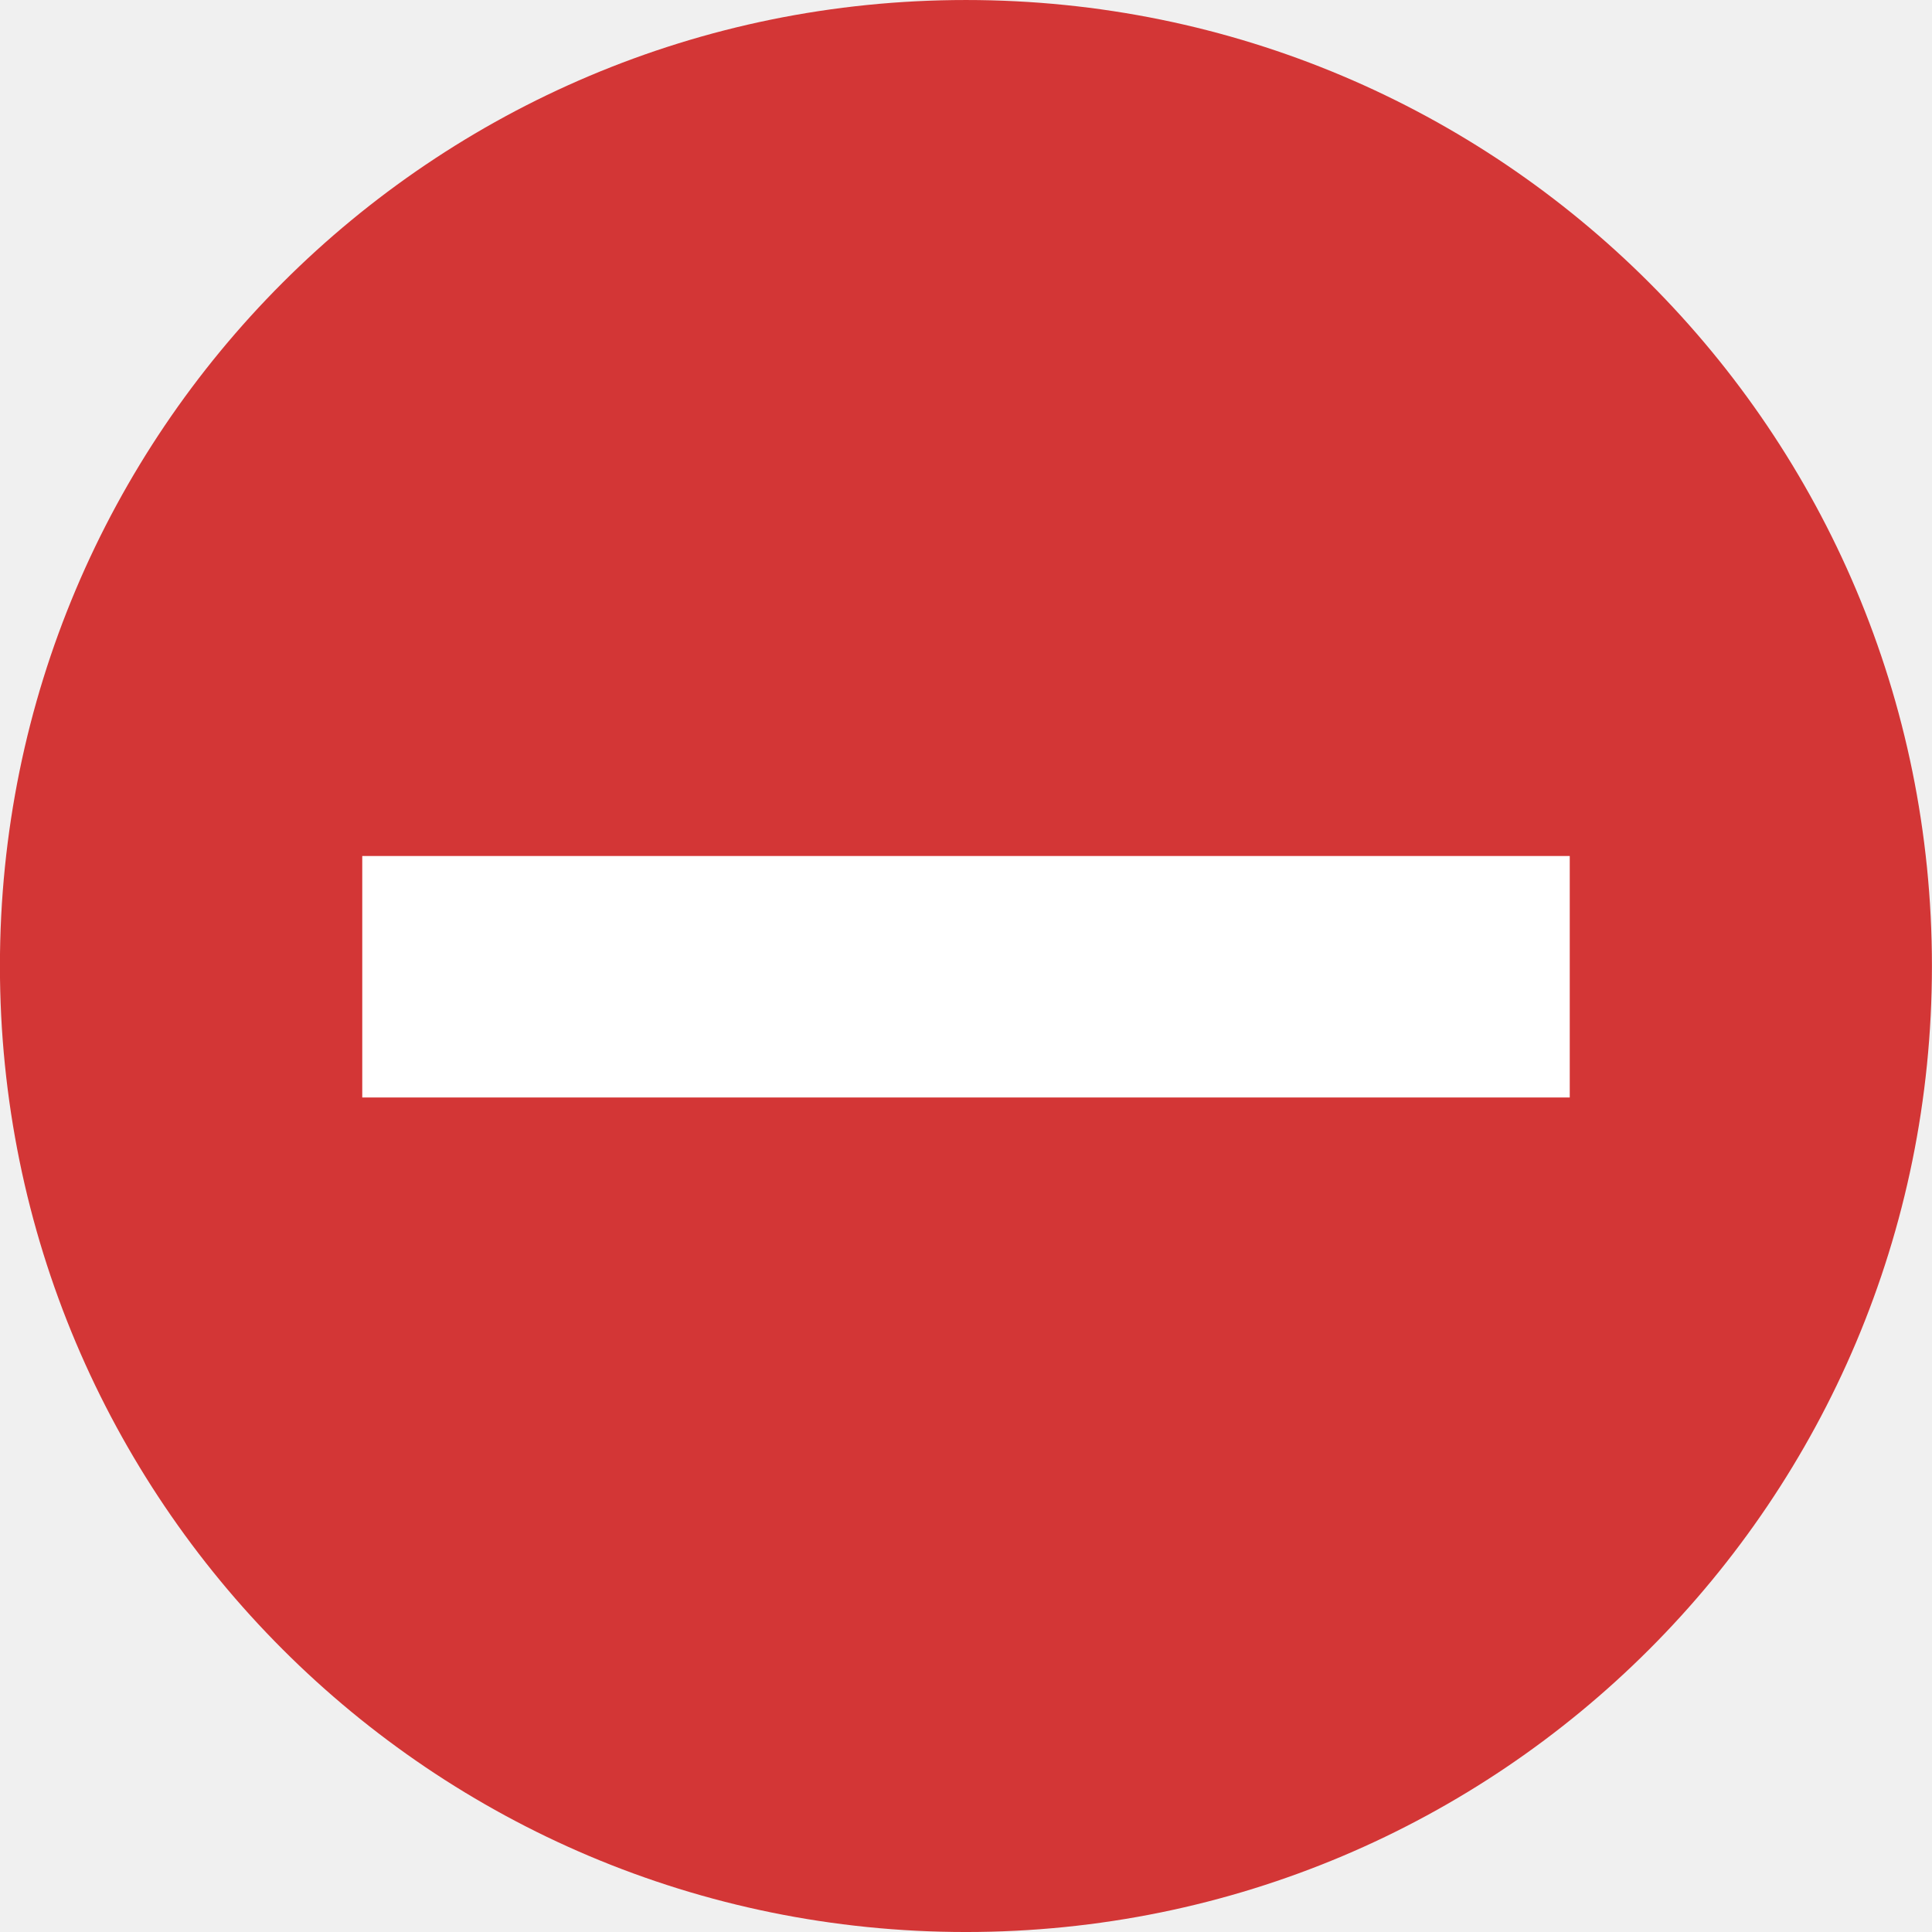
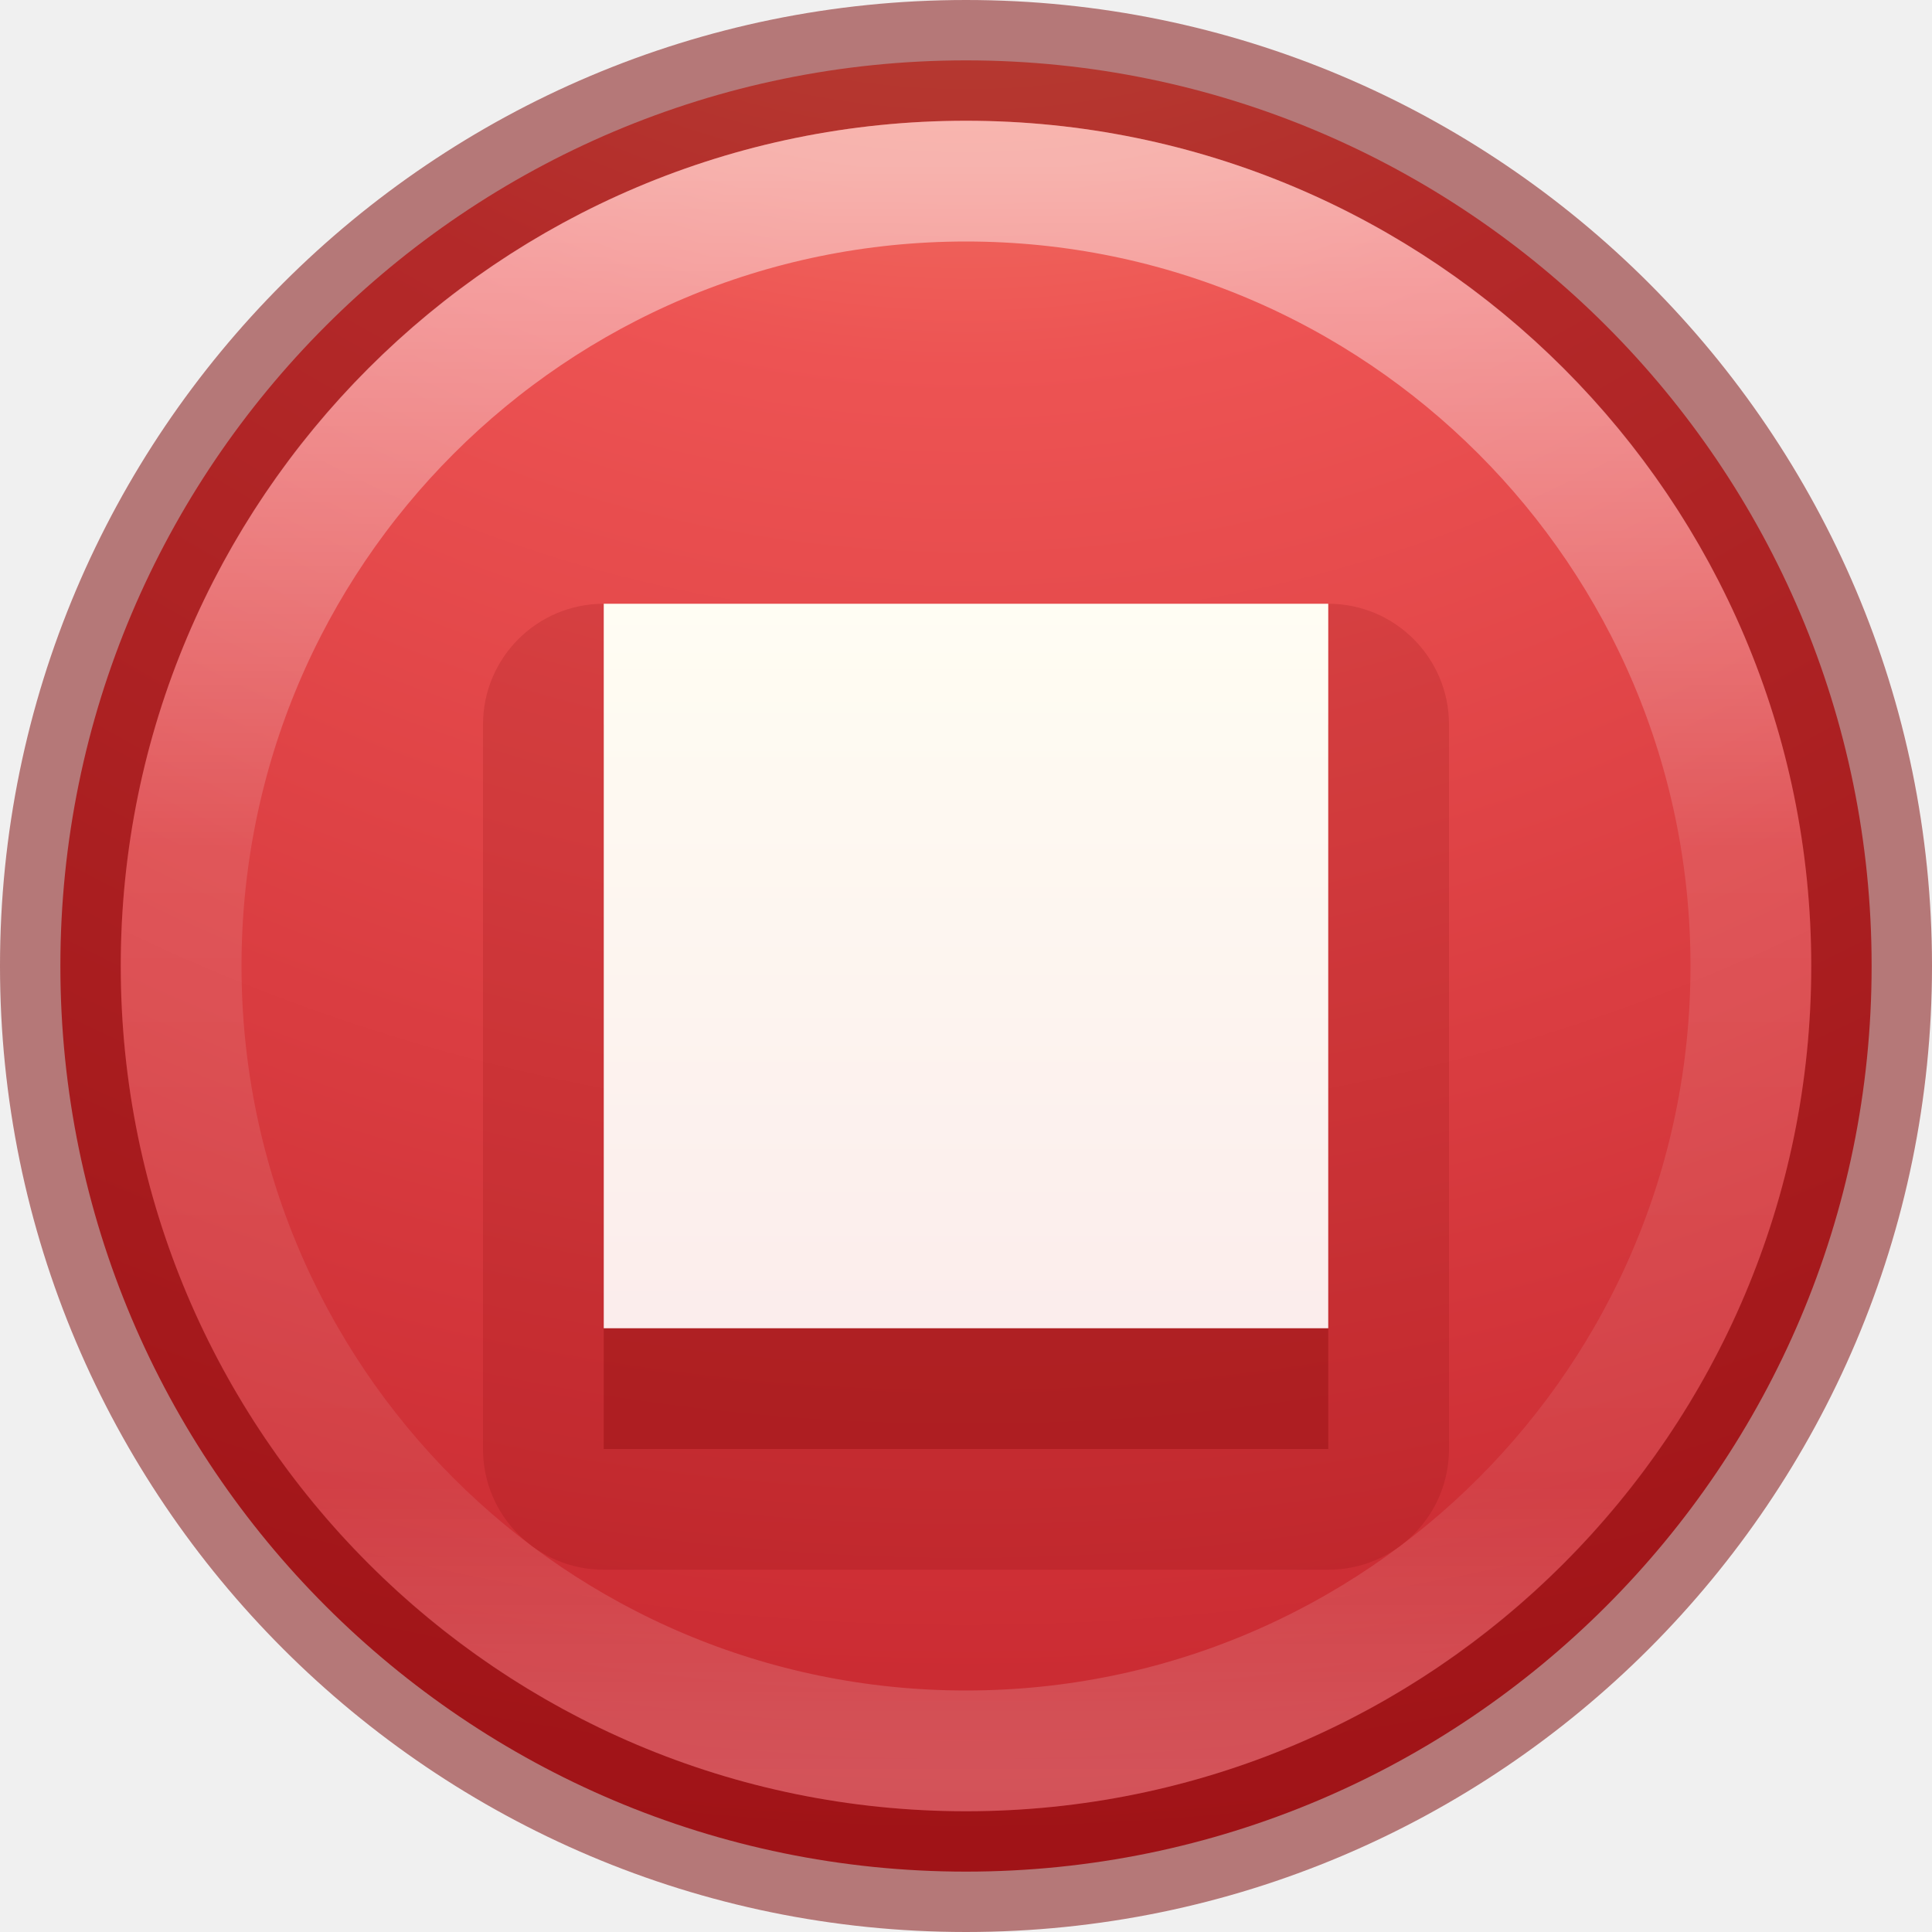
- <svg xmlns="http://www.w3.org/2000/svg" xmlns:xlink="http://www.w3.org/1999/xlink" version="1.1" width="16" height="16" id="svg4099">
-   <defs id="defs4101">
-     <linearGradient id="linearGradient7916">
-       <stop offset="0" style="stop-color:#ffffff;stop-opacity:1" id="stop7918" />
-       <stop offset="1" style="stop-color:#ffffff;stop-opacity:0" id="stop7920" />
+ <svg xmlns="http://www.w3.org/2000/svg" xmlns:xlink="http://www.w3.org/1999/xlink" version="1.1" width="16" height="16" id="svg4505">
+   <defs id="defs4507">
+     <linearGradient gradientTransform="matrix(0.5306904,0,0,0.5306837,-30.30317,-6.788424)" gradientUnits="userSpaceOnUse" xlink:href="#linearGradient4806-9" id="linearGradient3097" y2="40.496" x2="71.204" y1="15.369" x1="71.204" />
+     <linearGradient id="linearGradient4806-9">
+       <stop offset="0" style="stop-color:#ffffff;stop-opacity:1" id="stop4808-49" />
+       <stop offset="0.424" style="stop-color:#ffffff;stop-opacity:0.235" id="stop4810-05" />
+       <stop offset="0.821" style="stop-color:#ffffff;stop-opacity:0.157" id="stop4812-6" />
+       <stop offset="1" style="stop-color:#ffffff;stop-opacity:0.392" id="stop4814-7" />
    </linearGradient>
-     <linearGradient xlink:href="#linearGradient7916" id="linearGradient3275" gradientUnits="userSpaceOnUse" gradientTransform="matrix(0.3867752,-0.3709082,0.3867752,0.3709082,13.38991,7.813506)" x1="28.449" y1="20.584" x2="16.331" y2="32.702" />
-     <linearGradient xlink:href="#linearGradient7916" id="linearGradient3278" gradientUnits="userSpaceOnUse" gradientTransform="matrix(0.3867752,-0.3709082,0.3867752,0.3709082,13.7798,7.626355)" x1="36.011" y1="13.023" x2="16.331" y2="32.702" />
-     <linearGradient id="linearGradient4011">
-       <stop offset="0" style="stop-color:#ffffff;stop-opacity:1" id="stop4013" />
-       <stop offset="0.508" style="stop-color:#ffffff;stop-opacity:0.235" id="stop4015" />
-       <stop offset="0.835" style="stop-color:#ffffff;stop-opacity:0.157" id="stop4017" />
-       <stop offset="1" style="stop-color:#ffffff;stop-opacity:0.392" id="stop4019" />
+     <linearGradient xlink:href="#linearGradient5803-2-7-6" id="linearGradient3124-5" gradientUnits="userSpaceOnUse" gradientTransform="matrix(0.2222222,0,0,0.2222193,-12.34892,0.8981287)" x1="90.944" y1="18.459" x2="90.944" y2="47.709" />
+     <linearGradient id="linearGradient5803-2-7-6">
+       <stop offset="0" style="stop-color:#fffdf3;stop-opacity:1" id="stop5805-3-6-9" />
+       <stop offset="1" style="stop-color:#fbebeb;stop-opacity:1" id="stop5807-0-0-0" />
    </linearGradient>
-     <linearGradient xlink:href="#linearGradient4011" id="linearGradient4198" gradientUnits="userSpaceOnUse" gradientTransform="translate(-100.7402,-18.61604)" x1="71.204" y1="6.238" x2="71.204" y2="44.341" />
-     <linearGradient xlink:href="#linearGradient3242-3" id="linearGradient3281-8" gradientUnits="userSpaceOnUse" gradientTransform="matrix(0.7276601,0,0,0.6985575,35.06374,7.002267)" x1="-2.973" y1="-23.99" x2="-2.973" y2="36.678" />
-     <linearGradient id="linearGradient3242-3">
-       <stop offset="0" style="stop-color:#f8b17e;stop-opacity:1" id="stop3244-0" />
-       <stop offset="0.312" style="stop-color:#e35d4f;stop-opacity:1" id="stop3246-4" />
-       <stop offset="0.571" style="stop-color:#c6262e;stop-opacity:1" id="stop3248-2" />
-       <stop offset="1" style="stop-color:#690b54;stop-opacity:1" id="stop3250-5" />
+     <radialGradient gradientTransform="matrix(0,1.56725,-1.657963,-4.2658125e-8,22.00945,-7.04804)" gradientUnits="userSpaceOnUse" xlink:href="#linearGradient4340" id="radialGradient3386-6" fy="8.45" fx="1.198" r="20" cy="8.45" cx="1.198" />
+     <linearGradient id="linearGradient4340">
+       <stop offset="0" style="stop-color:#f8b17e;stop-opacity:1" id="stop4342" />
+       <stop offset="0.262" style="stop-color:#ed5353;stop-opacity:1" id="stop4344" />
+       <stop offset="0.661" style="stop-color:#c6262e;stop-opacity:1" id="stop4346" />
+       <stop offset="1" style="stop-color:#a10705;stop-opacity:1" id="stop4348" />
    </linearGradient>
-     <linearGradient gradientTransform="matrix(0.3685738,0,0,0.3685738,-0.84577,-0.8457699)" gradientUnits="userSpaceOnUse" xlink:href="#linearGradient2490" id="linearGradient3031" y2="3.082" x2="18.379" y1="44.98" x1="18.379" />
-     <radialGradient gradientTransform="matrix(0,0.8796593,-1.161135,0,12.63293,-21.08413)" gradientUnits="userSpaceOnUse" xlink:href="#linearGradient3242" id="radialGradient3029" fy="3.99" fx="23.896" r="20.397" cy="3.99" cx="23.896" />
-     <linearGradient id="linearGradient2490">
-       <stop offset="0" style="stop-color:#791235;stop-opacity:1" id="stop2492" />
-       <stop offset="1" style="stop-color:#dd3b27;stop-opacity:1" id="stop2494" />
-     </linearGradient>
-     <linearGradient id="linearGradient3242">
-       <stop offset="0" style="stop-color:#f8b17e;stop-opacity:1" id="stop3244" />
-       <stop offset="0.262" style="stop-color:#e35d4f;stop-opacity:1" id="stop3246" />
-       <stop offset="0.661" style="stop-color:#c6262e;stop-opacity:1" id="stop3248" />
-       <stop offset="1" style="stop-color:#690b54;stop-opacity:1" id="stop3250" />
-     </linearGradient>
-     <linearGradient id="linearGradient4011-5">
-       <stop offset="0" style="stop-color:#ffffff;stop-opacity:1" id="stop4013-3" />
-       <stop offset="0.508" style="stop-color:#ffffff;stop-opacity:0.235" id="stop4015-7" />
-       <stop offset="0.835" style="stop-color:#ffffff;stop-opacity:0.157" id="stop4017-6" />
-       <stop offset="1" style="stop-color:#ffffff;stop-opacity:0.392" id="stop4019-3" />
-     </linearGradient>
-     <linearGradient gradientTransform="matrix(0.3513514,0,0,0.3513514,-17.20367,-0.9093003)" gradientUnits="userSpaceOnUse" xlink:href="#linearGradient4011-5" id="linearGradient3280" y2="44.341" x2="71.204" y1="6.238" x1="71.204" />
-     <linearGradient xlink:href="#linearGradient4011-5" id="linearGradient3058" gradientUnits="userSpaceOnUse" gradientTransform="matrix(0.3513514,0,0,0.3513514,-53.14051,6.378026)" x1="71.204" y1="6.238" x2="71.204" y2="44.341" />
-     <radialGradient xlink:href="#linearGradient3242" id="radialGradient3061" gradientUnits="userSpaceOnUse" gradientTransform="matrix(0,0.9385319,-1.238845,0,12.943,-23.03063)" cx="23.896" cy="3.99" fx="23.896" fy="3.99" r="20.397" />
  </defs>
-   <g style="display:inline" id="g3532-1" transform="matrix(1.123442,0,-0.7136519,1.260733,135.9725,-6.406203)" />
-   <g style="fill:#fce94f;stroke:none;display:inline" id="g3557-05" transform="matrix(1.123442,0,-0.7136519,1.260733,135.9725,-6.406203)" />
-   <g id="layer9" label="status" style="display:inline" transform="matrix(1.142857,0,0,1.142857,-564.5719,504)">
-     <path class="error" d="m 501,-441 c -3.871,0 -7,3.129 -7,7 0,3.871 3.129,7 7,7 3.871,0 7,-3.129 7,-7 0,-3.871 -3.129,-7 -7,-7 z" id="path7714" style="font-size:medium;font-style:normal;font-variant:normal;font-weight:normal;font-stretch:normal;text-indent:0;text-align:start;text-decoration:none;line-height:normal;letter-spacing:normal;word-spacing:normal;text-transform:none;direction:ltr;block-progression:tb;writing-mode:lr-tb;text-anchor:start;color:#bebebe;fill:#d33636;fill-opacity:1;fill-rule:nonzero;stroke:none;stroke-width:1.781;marker:none;visibility:visible;display:inline;overflow:visible;enable-background:new;font-family:Andale Mono;-inkscape-font-specification:Andale Mono" />
-   </g>
-   <g id="layer10" style="display:inline" transform="matrix(1.142857,0,0,1.142857,-564.5719,504)" />
-   <g id="layer13" style="display:inline" transform="matrix(1.142857,0,0,1.142857,-564.5719,504)" />
-   <g id="layer14" transform="matrix(1.142857,0,0,1.142857,-564.5719,504)" />
-   <g id="layer15" style="display:inline" transform="matrix(1.142857,0,0,1.142857,-564.5719,504)" />
-   <g id="g71291" style="display:inline" transform="matrix(1.142857,0,0,1.142857,-564.5719,504)" />
-   <g id="g4953" style="display:inline" transform="matrix(1.142857,0,0,1.142857,-564.5719,504)" />
-   <g id="layer12" style="display:inline" transform="matrix(1.142857,0,0,1.142857,-564.5719,504)" />
-   <path d="m 3,9.089 c 3.333,0 6.667,0 10,0 0,-0.667 0,-1.333 0,-2 -3.333,0 -6.667,0 -10,0 0,0.667 0,1.333 0,2 z" id="path3249" style="font-size:89.631px;font-style:normal;font-variant:normal;font-weight:normal;font-stretch:normal;text-align:start;line-height:125%;writing-mode:lr-tb;text-anchor:start;fill:#ffffff;fill-opacity:1;stroke:none;font-family:Georgia" />
+   <path style="color:#000000;display:inline;overflow:visible;visibility:visible;fill:url(#radialGradient3386-6);fill-opacity:1;fill-rule:nonzero;stroke:none;stroke-width:1;marker:none;enable-background:accumulate" id="path2555-72-4" d="m 8,0.5 c -4.138,0 -7.5,3.362 -7.5,7.5 0,4.138 3.362,7.5 7.5,7.5 4.138,0 7.5,-3.362 7.5,-7.5 0,-4.138 -3.362,-7.5 -7.5,-7.5 z" />
+   <path style="color:#000000;clip-rule:nonzero;display:inline;overflow:visible;visibility:visible;opacity:0.5;isolation:auto;mix-blend-mode:normal;color-interpolation:sRGB;color-interpolation-filters:linearRGB;solid-color:#000000;solid-opacity:1;fill:none;fill-opacity:1;fill-rule:nonzero;stroke:#7a0000;stroke-width:1;stroke-linecap:round;stroke-linejoin:round;stroke-miterlimit:4;stroke-dasharray:none;stroke-dashoffset:0;stroke-opacity:1;marker:none;color-rendering:auto;image-rendering:auto;shape-rendering:auto;text-rendering:auto;enable-background:accumulate;filter-blend-mode:normal;filter-gaussianBlur-deviation:0" id="path2555-7-1-7" d="M 8,0.5 C 3.862,0.5 0.5,3.862 0.5,8 0.5,12.138 3.862,15.5 8,15.5 c 4.138,0 7.5,-3.362 7.5,-7.5 0,-4.138 -3.362,-7.5 -7.5,-7.5 z" />
+   <path style="color:#000000;display:inline;overflow:visible;visibility:visible;opacity:0.5;fill:none;stroke:url(#linearGradient3097);stroke-width:1;stroke-linecap:round;stroke-linejoin:round;stroke-miterlimit:4;stroke-dasharray:none;stroke-dashoffset:0;stroke-opacity:1;marker:none;enable-background:accumulate" id="path3421" d="M 14.5,8 C 14.5,11.59 11.59,14.5 8,14.5 4.41,14.5 1.5,11.59 1.5,8 1.5,4.41 4.41,1.5 8,1.5 11.59,1.5 14.5,4.41 14.5,8 Z" />
+   <rect rx="1" ry="1" y="5" x="4" height="8" width="8" id="rect3363-5-3" style="color:#000000;clip-rule:nonzero;display:inline;overflow:visible;visibility:visible;opacity:0.15;isolation:auto;mix-blend-mode:normal;color-interpolation:sRGB;color-interpolation-filters:linearRGB;solid-color:#000000;solid-opacity:1;fill:#7a0000;fill-opacity:1;fill-rule:evenodd;stroke:none;stroke-width:1;stroke-linecap:butt;stroke-linejoin:miter;stroke-miterlimit:4;stroke-dasharray:none;stroke-dashoffset:0;stroke-opacity:1;marker:none;color-rendering:auto;image-rendering:auto;shape-rendering:auto;text-rendering:auto;enable-background:accumulate;filter-blend-mode:normal;filter-gaussianBlur-deviation:0" />
+   <rect y="6" x="5" height="6" width="6" id="rect3363-5" style="color:#000000;clip-rule:nonzero;display:inline;overflow:visible;visibility:visible;opacity:0.3;isolation:auto;mix-blend-mode:normal;color-interpolation:sRGB;color-interpolation-filters:linearRGB;solid-color:#000000;solid-opacity:1;fill:#7a0000;fill-opacity:1;fill-rule:evenodd;stroke:none;stroke-width:1;stroke-linecap:butt;stroke-linejoin:miter;stroke-miterlimit:4;stroke-dasharray:none;stroke-dashoffset:0;stroke-opacity:1;marker:none;color-rendering:auto;image-rendering:auto;shape-rendering:auto;text-rendering:auto;enable-background:accumulate;filter-blend-mode:normal;filter-gaussianBlur-deviation:0" />
+   <rect y="5" x="5" height="6" width="6" id="rect3363" style="color:#000000;clip-rule:nonzero;display:inline;overflow:visible;visibility:visible;opacity:1;isolation:auto;mix-blend-mode:normal;color-interpolation:sRGB;color-interpolation-filters:linearRGB;solid-color:#000000;solid-opacity:1;fill:url(#linearGradient3124-5);fill-opacity:1;fill-rule:nonzero;stroke:none;stroke-width:1;stroke-linecap:butt;stroke-linejoin:miter;stroke-miterlimit:4;stroke-dasharray:none;stroke-dashoffset:0;stroke-opacity:1;marker:none;color-rendering:auto;image-rendering:auto;shape-rendering:auto;text-rendering:auto;enable-background:accumulate" />
</svg>
